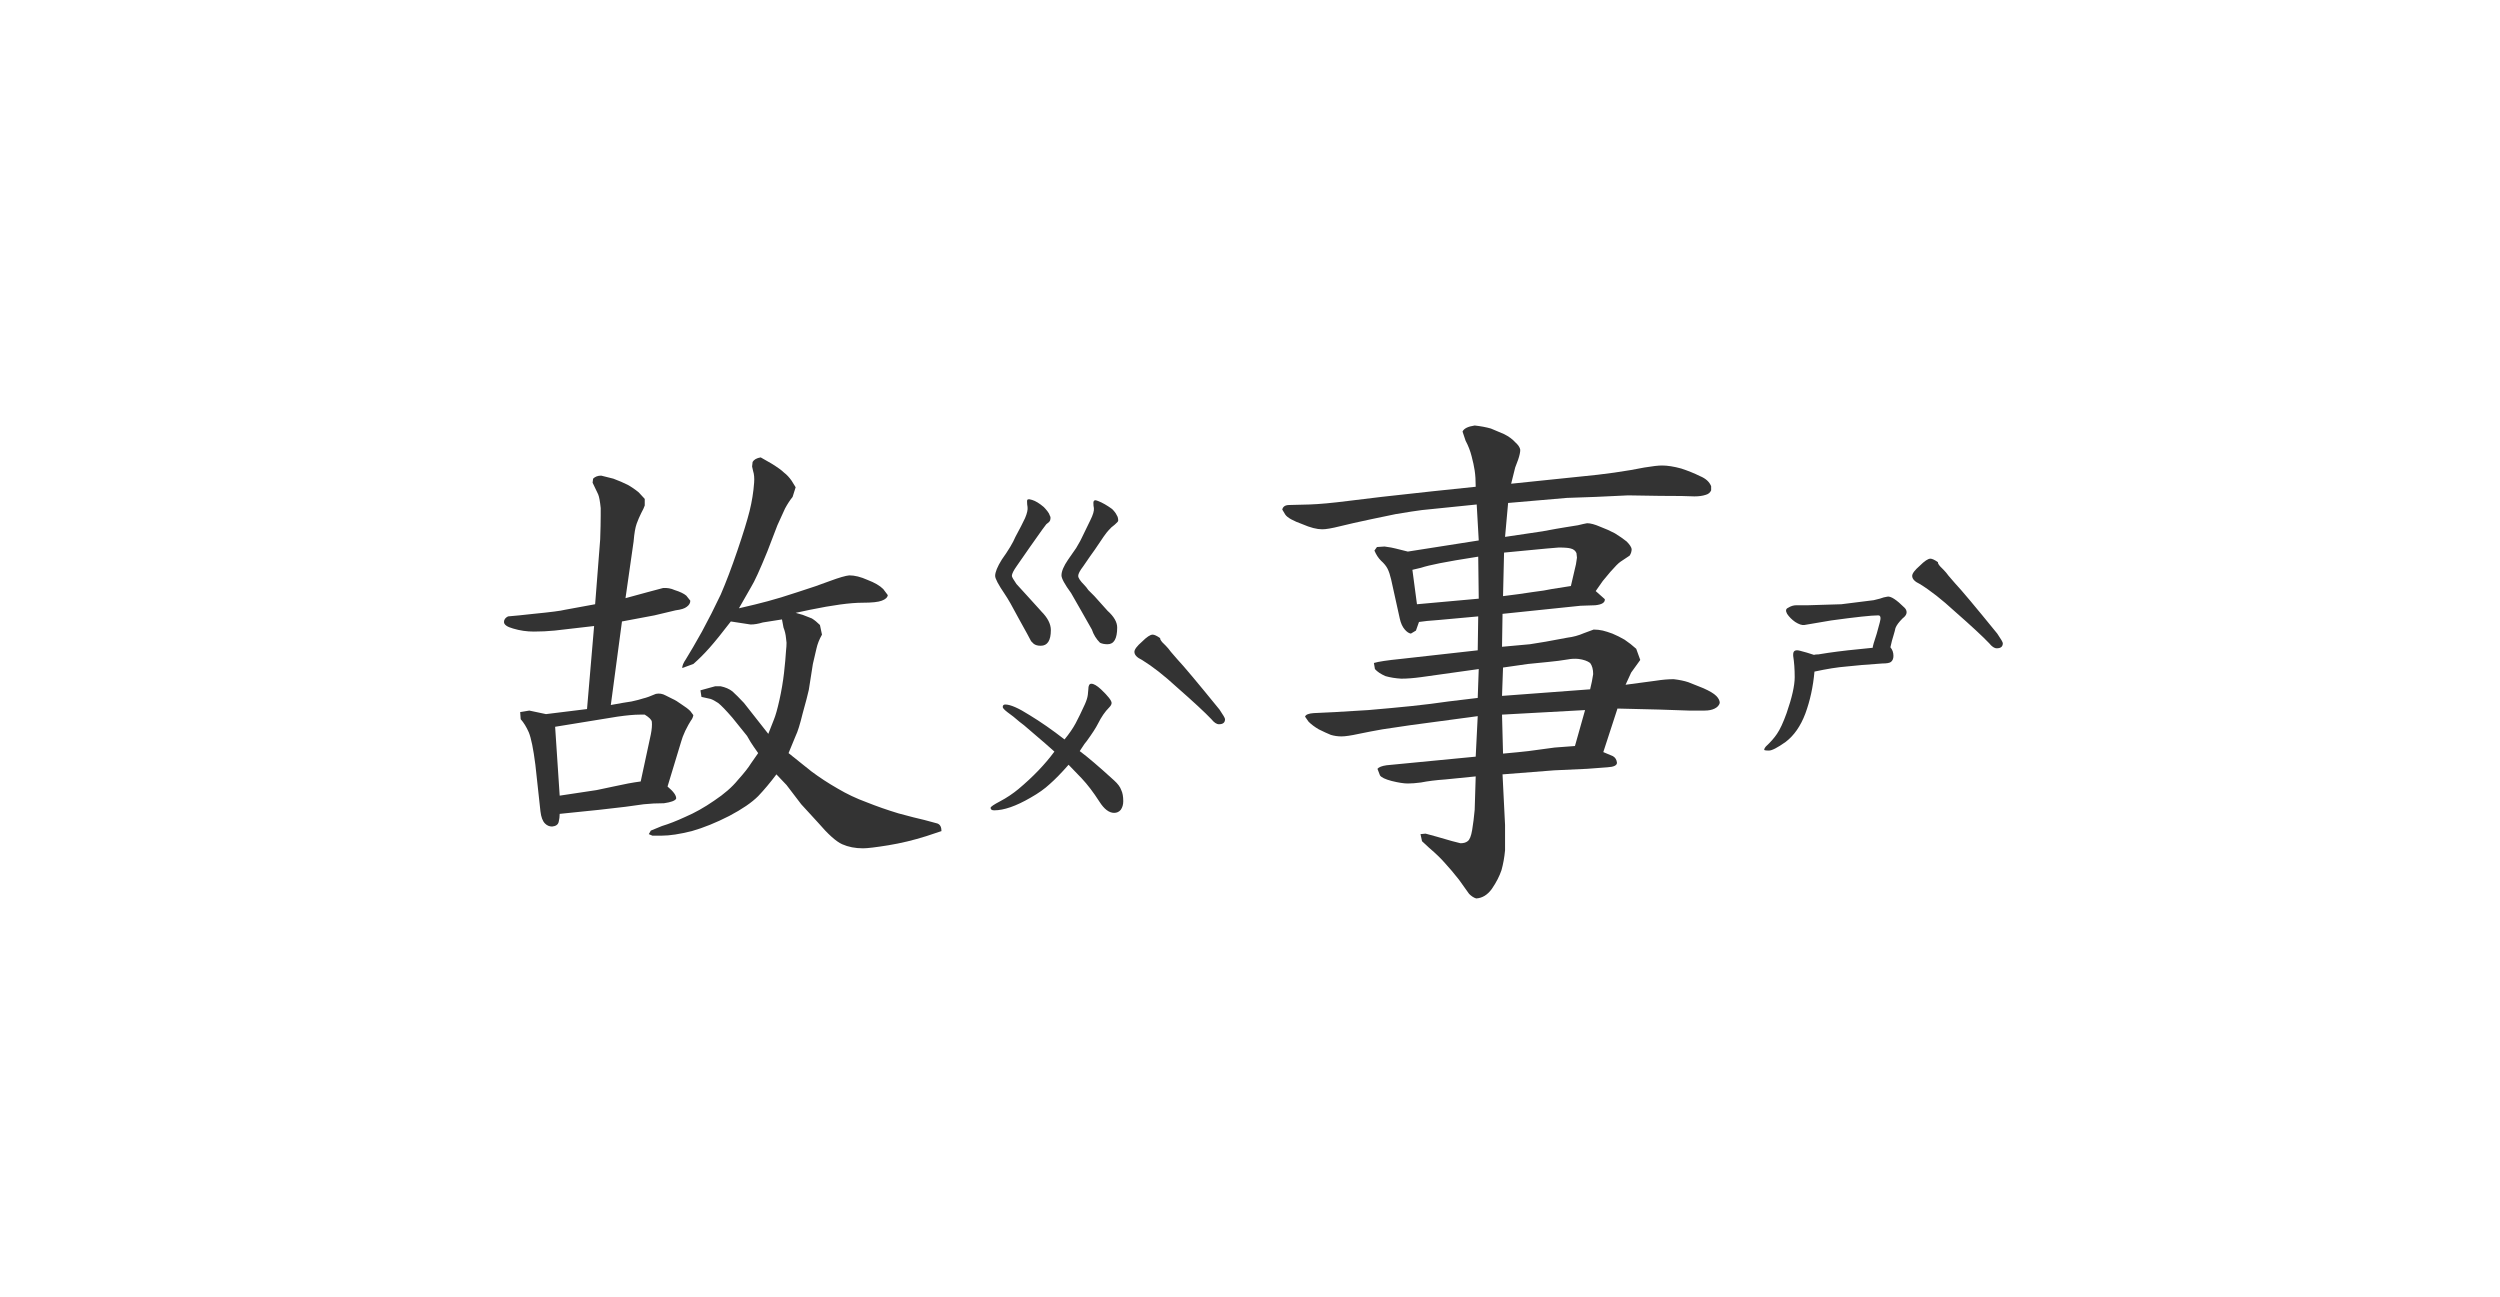
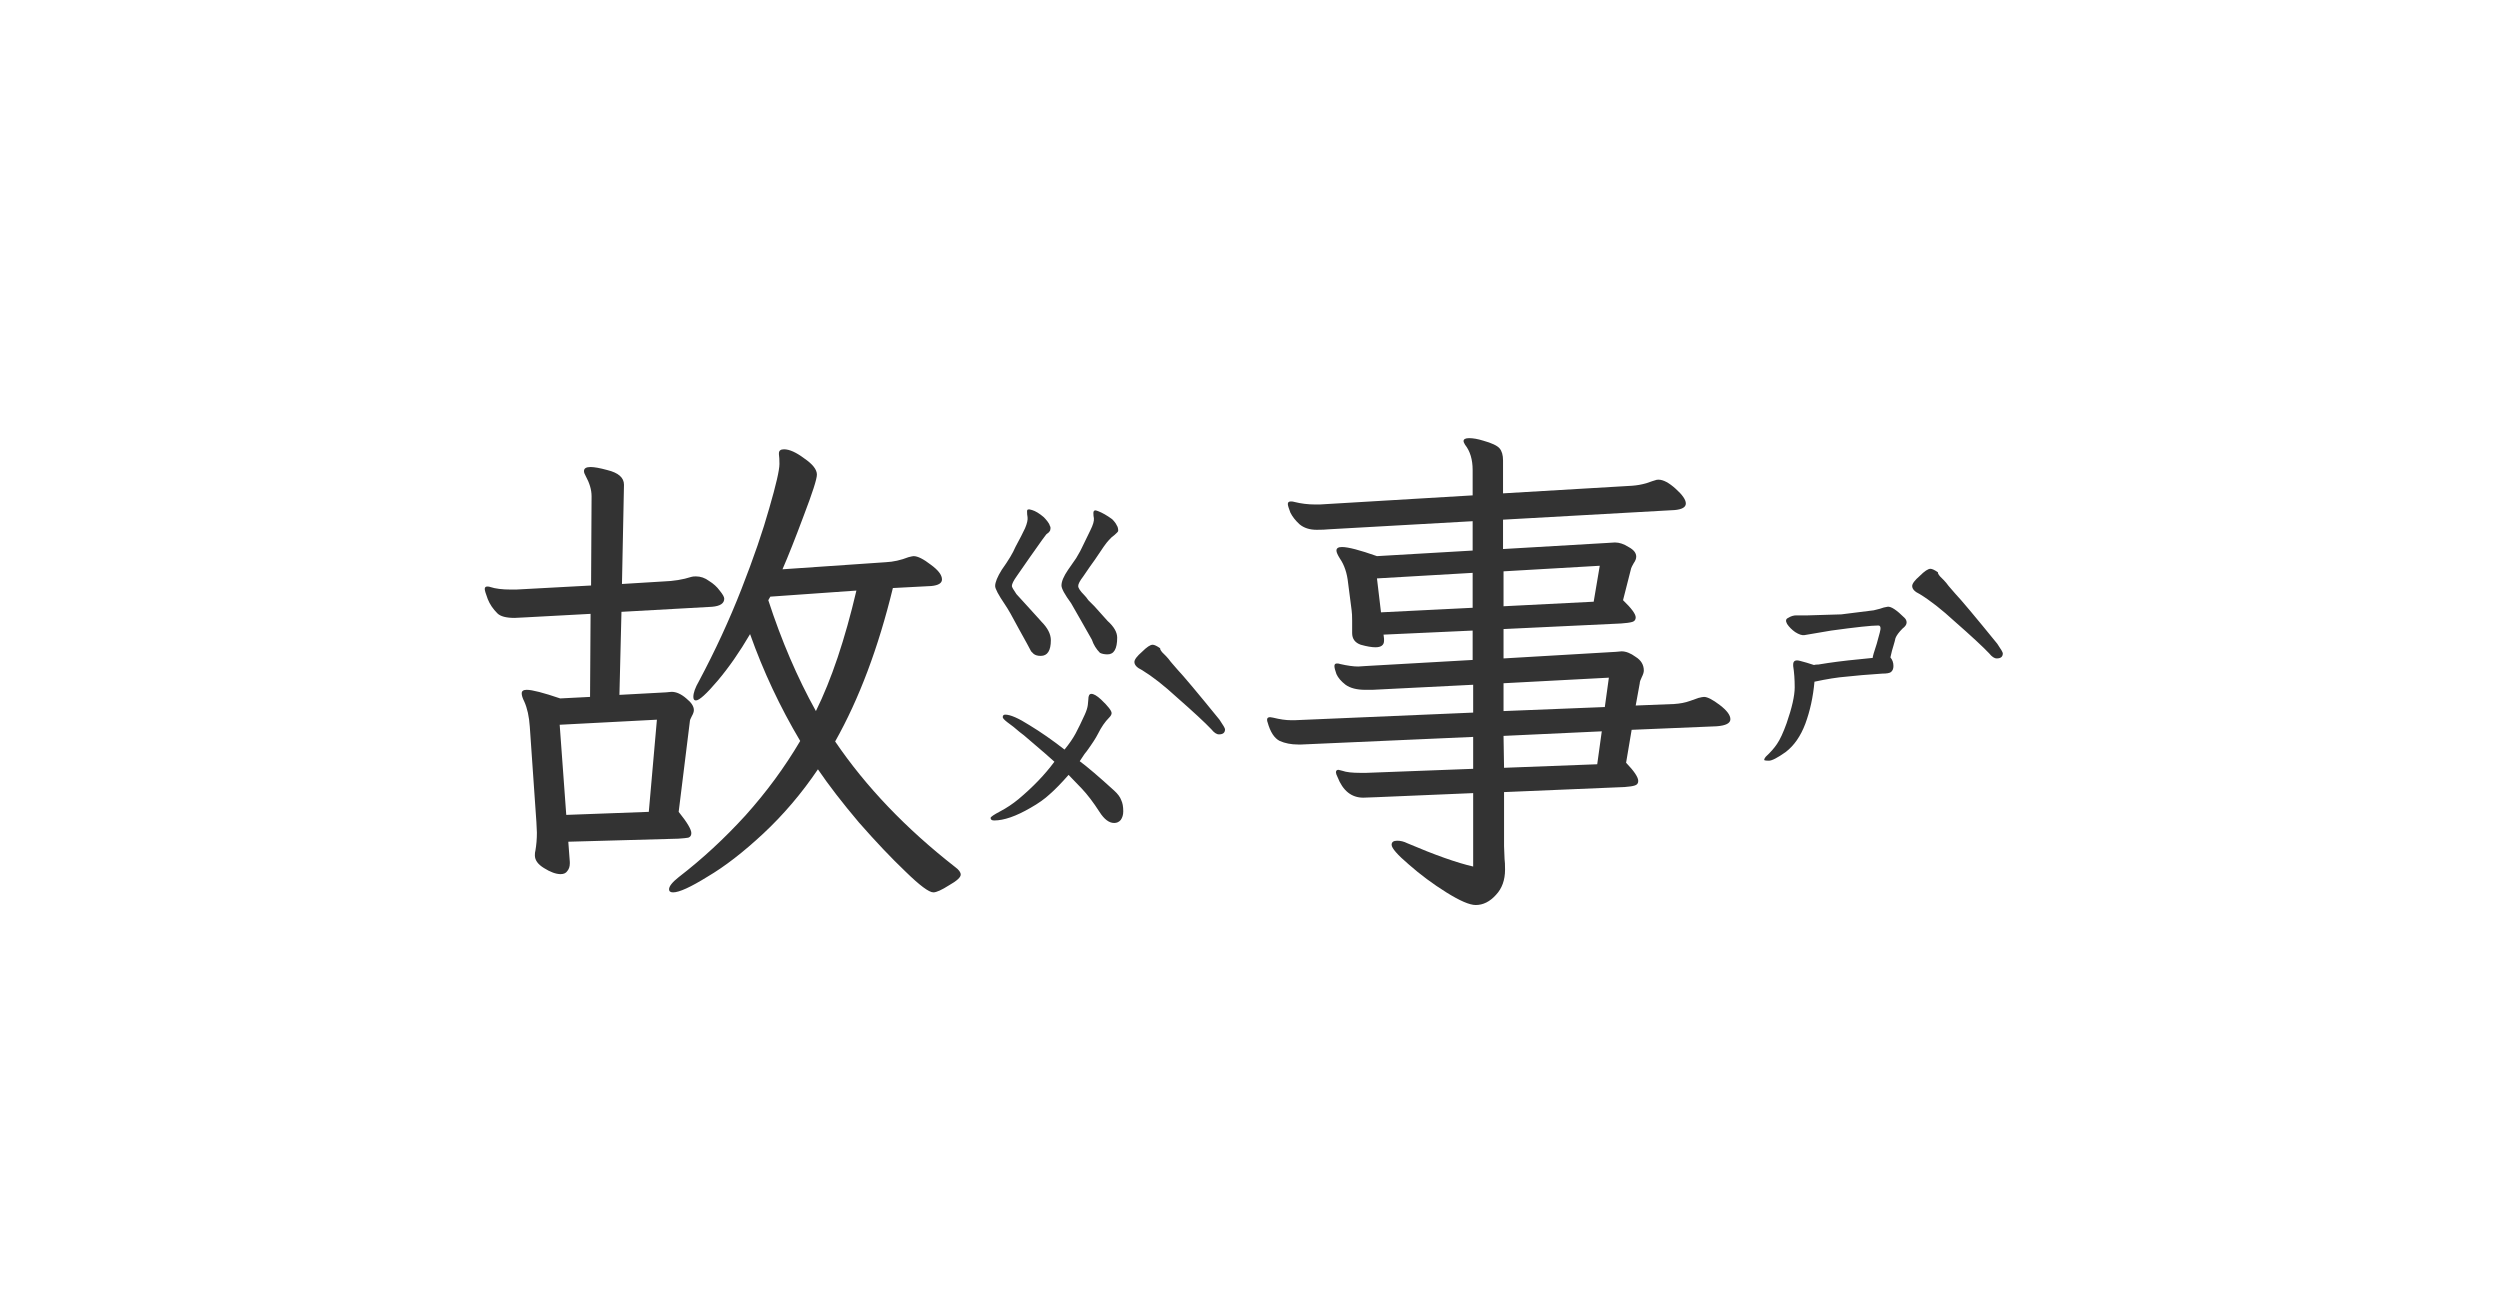
<svg xmlns="http://www.w3.org/2000/svg" width="135" height="70" viewBox="0 0 135 70" fill="none">
-   <path d="M56.199 34.871C56.035 34.871 55.908 34.835 55.816 34.762C55.816 34.762 55.771 34.716 55.68 34.625C55.607 34.479 55.388 34.078 55.023 33.422C54.677 32.766 54.422 32.319 54.258 32.082C53.911 31.572 53.738 31.244 53.738 31.098C53.738 30.897 53.857 30.605 54.094 30.223C54.458 29.712 54.704 29.302 54.832 28.992C55.069 28.555 55.242 28.217 55.352 27.98C55.461 27.725 55.507 27.525 55.488 27.379C55.47 27.288 55.461 27.188 55.461 27.078C55.461 27.005 55.479 26.969 55.516 26.969C55.552 26.951 55.625 26.96 55.734 26.996C55.917 27.051 56.126 27.178 56.363 27.379C56.418 27.434 56.482 27.506 56.555 27.598C56.628 27.689 56.673 27.771 56.691 27.844C56.728 27.898 56.737 27.962 56.719 28.035C56.719 28.09 56.691 28.145 56.637 28.199L56.5 28.309C56.372 28.473 56.227 28.673 56.062 28.91C55.898 29.147 55.743 29.366 55.598 29.566L54.914 30.551C54.732 30.806 54.641 30.988 54.641 31.098C54.641 31.152 54.723 31.298 54.887 31.535L55.461 32.164C56.008 32.766 56.263 33.048 56.227 33.012C56.573 33.358 56.746 33.695 56.746 34.023C56.746 34.589 56.564 34.871 56.199 34.871ZM59.809 34.789C59.645 34.789 59.508 34.762 59.398 34.707C59.198 34.507 59.052 34.27 58.961 33.996L58.387 32.984L57.84 32.027C57.493 31.553 57.32 31.234 57.32 31.07C57.32 30.852 57.439 30.569 57.676 30.223L58.113 29.594C58.296 29.284 58.396 29.102 58.414 29.047C58.596 28.682 58.751 28.363 58.879 28.09C59.025 27.798 59.089 27.579 59.07 27.434C59.052 27.361 59.043 27.27 59.043 27.16C59.043 27.014 59.125 26.978 59.289 27.051C59.526 27.142 59.781 27.288 60.055 27.488C60.182 27.616 60.264 27.725 60.301 27.816C60.355 27.889 60.383 27.99 60.383 28.117C60.383 28.154 60.319 28.227 60.191 28.336C60.064 28.427 59.954 28.527 59.863 28.637C59.754 28.746 59.508 29.092 59.125 29.676C59.052 29.785 58.961 29.913 58.852 30.059C58.76 30.186 58.642 30.359 58.496 30.578C58.314 30.815 58.223 30.988 58.223 31.098C58.223 31.207 58.332 31.371 58.551 31.59C58.624 31.663 58.697 31.754 58.77 31.863C58.861 31.954 58.97 32.064 59.098 32.191L59.809 32.984C60.155 33.294 60.328 33.595 60.328 33.887C60.328 34.488 60.155 34.789 59.809 34.789ZM60.164 43.895C59.891 43.895 59.626 43.694 59.371 43.293C59.043 42.783 58.724 42.363 58.414 42.035L57.703 41.297C57.32 41.734 56.983 42.081 56.691 42.336C56.418 42.591 56.072 42.837 55.652 43.074C54.868 43.53 54.212 43.758 53.684 43.758C53.556 43.758 53.492 43.712 53.492 43.621C53.492 43.566 53.665 43.448 54.012 43.266C54.358 43.083 54.686 42.865 54.996 42.609C55.78 41.953 56.427 41.279 56.938 40.586C56.828 40.477 56.281 40.003 55.297 39.164C55.169 39.073 54.978 38.918 54.723 38.699C54.668 38.663 54.559 38.581 54.395 38.453C54.23 38.325 54.148 38.234 54.148 38.18C54.148 38.089 54.194 38.043 54.285 38.043C54.559 38.043 54.996 38.234 55.598 38.617C56.199 38.982 56.828 39.419 57.484 39.93C57.74 39.62 57.94 39.328 58.086 39.055C58.232 38.781 58.396 38.444 58.578 38.043C58.669 37.842 58.724 37.669 58.742 37.523C58.76 37.359 58.77 37.259 58.77 37.223C58.77 37.022 58.824 36.922 58.934 36.922C59.061 36.922 59.234 37.022 59.453 37.223C59.836 37.587 60.027 37.833 60.027 37.961C60.027 38.034 59.982 38.116 59.891 38.207C59.672 38.426 59.471 38.717 59.289 39.082C59.18 39.301 58.979 39.611 58.688 40.012C58.596 40.121 58.523 40.221 58.469 40.312C58.414 40.404 58.359 40.486 58.305 40.559C58.724 40.868 59.344 41.397 60.164 42.145C60.365 42.327 60.492 42.5 60.547 42.664C60.62 42.81 60.656 43.01 60.656 43.266C60.656 43.448 60.611 43.603 60.52 43.73C60.428 43.84 60.31 43.895 60.164 43.895ZM62.242 34.27C62.333 34.27 62.47 34.333 62.652 34.461C62.634 34.497 62.671 34.57 62.762 34.68C62.853 34.771 62.917 34.835 62.953 34.871C63.044 34.962 63.135 35.072 63.227 35.199C63.336 35.327 63.454 35.464 63.582 35.609C63.91 35.956 64.667 36.858 65.852 38.316C66.052 38.608 66.152 38.781 66.152 38.836C66.152 39.018 66.043 39.109 65.824 39.109C65.697 39.109 65.56 39.018 65.414 38.836C65.068 38.471 64.448 37.897 63.555 37.113C62.862 36.475 62.233 35.983 61.668 35.637C61.395 35.509 61.258 35.363 61.258 35.199C61.258 35.072 61.395 34.889 61.668 34.652C61.923 34.397 62.115 34.27 62.242 34.27ZM42.582 40.668L43.812 41.652C44.25 41.98 44.724 42.29 45.234 42.582C45.727 42.874 46.246 43.12 46.793 43.32C47.34 43.539 47.914 43.74 48.516 43.922C49.117 44.086 49.582 44.204 49.91 44.277L50.621 44.469C50.767 44.523 50.84 44.66 50.84 44.879L50.02 45.152C49.327 45.371 48.643 45.535 47.969 45.645C47.294 45.754 46.839 45.809 46.602 45.809C46.182 45.809 45.809 45.736 45.48 45.59C45.152 45.444 44.715 45.052 44.168 44.414L43.266 43.43L42.473 42.391L41.926 41.816C41.598 42.254 41.27 42.646 40.941 42.992C40.595 43.339 40.075 43.694 39.383 44.059C38.672 44.423 37.997 44.697 37.359 44.879C36.703 45.043 36.165 45.125 35.746 45.125H35.227L35.035 45.043L35.145 44.852L35.746 44.605C36.111 44.496 36.53 44.332 37.004 44.113C37.514 43.895 38.034 43.603 38.562 43.238C39.109 42.874 39.538 42.5 39.848 42.117C40.176 41.753 40.413 41.452 40.559 41.215L40.941 40.668C40.759 40.413 40.622 40.212 40.531 40.066L40.34 39.738L39.547 38.754C39.2 38.353 38.945 38.089 38.781 37.961C38.617 37.852 38.48 37.779 38.371 37.742L37.879 37.633L37.824 37.277L38.617 37.059H38.918C39.173 37.113 39.383 37.204 39.547 37.332C39.711 37.478 39.921 37.688 40.176 37.961L41.488 39.629L41.789 38.863C41.88 38.645 41.98 38.289 42.09 37.797C42.199 37.305 42.281 36.822 42.336 36.348C42.391 35.855 42.427 35.454 42.445 35.145C42.464 34.98 42.473 34.835 42.473 34.707L42.445 34.461C42.427 34.26 42.382 34.069 42.309 33.887L42.227 33.449L41.188 33.613C40.95 33.686 40.732 33.723 40.531 33.723L39.465 33.559C38.991 34.178 38.608 34.652 38.316 34.98C38.025 35.309 37.733 35.6 37.441 35.855L36.84 36.074C36.84 35.947 36.904 35.792 37.031 35.609C37.268 35.227 37.56 34.725 37.906 34.105C38.253 33.467 38.59 32.802 38.918 32.109C39.21 31.435 39.51 30.642 39.82 29.73C40.13 28.819 40.349 28.108 40.477 27.598C40.604 27.087 40.686 26.577 40.723 26.066C40.741 25.811 40.723 25.602 40.668 25.438L40.613 25.191L40.641 24.945C40.714 24.818 40.859 24.736 41.078 24.699L41.652 25.027C41.98 25.228 42.208 25.392 42.336 25.52C42.482 25.629 42.618 25.775 42.746 25.957L42.965 26.312L42.801 26.832C42.655 27.014 42.518 27.224 42.391 27.461L41.98 28.363L41.434 29.785C41.033 30.77 40.741 31.408 40.559 31.699L39.902 32.848C40.54 32.702 41.06 32.574 41.461 32.465C41.88 32.355 42.418 32.191 43.074 31.973C43.767 31.754 44.35 31.553 44.824 31.371C45.316 31.189 45.663 31.088 45.863 31.07C46.155 31.07 46.483 31.152 46.848 31.316C47.23 31.462 47.513 31.626 47.695 31.809L47.941 32.137C47.923 32.264 47.814 32.365 47.613 32.438C47.431 32.51 47.085 32.547 46.574 32.547C45.918 32.547 44.97 32.675 43.73 32.93L42.965 33.094L43.348 33.203L43.84 33.395C43.986 33.486 44.132 33.604 44.277 33.75L44.387 34.27C44.241 34.525 44.141 34.78 44.086 35.035L43.895 35.855L43.676 37.25C43.621 37.505 43.512 37.925 43.348 38.508C43.202 39.109 43.074 39.52 42.965 39.738L42.582 40.668ZM33.777 32.301L34.98 31.973L35.801 31.754C36.02 31.736 36.229 31.772 36.43 31.863C36.721 31.954 36.931 32.055 37.059 32.164L37.277 32.438C37.277 32.565 37.214 32.675 37.086 32.766C36.977 32.857 36.776 32.921 36.484 32.957L35.336 33.23L33.586 33.559L32.984 38.07C33.477 37.979 33.85 37.915 34.105 37.879C34.361 37.824 34.57 37.77 34.734 37.715C34.898 37.678 35.126 37.596 35.418 37.469C35.6 37.432 35.773 37.46 35.938 37.551L36.32 37.742C36.448 37.797 36.612 37.897 36.812 38.043C37.013 38.171 37.168 38.289 37.277 38.398L37.441 38.617C37.423 38.727 37.378 38.827 37.305 38.918C37.232 39.027 37.132 39.21 37.004 39.465C36.895 39.702 36.822 39.893 36.785 40.039L36.047 42.473C36.375 42.746 36.53 42.965 36.512 43.129C36.457 43.238 36.238 43.32 35.855 43.375C35.473 43.375 35.108 43.393 34.762 43.43L33.777 43.566L32.355 43.73L30.223 43.949C30.223 44.095 30.204 44.241 30.168 44.387C30.131 44.533 30.013 44.615 29.812 44.633C29.667 44.633 29.539 44.578 29.43 44.469C29.302 44.341 29.22 44.122 29.184 43.812L28.91 41.297C28.801 40.44 28.682 39.857 28.555 39.547C28.427 39.255 28.281 39.018 28.117 38.836L28.09 38.453L28.582 38.371L29.484 38.562L31.699 38.289L32.082 33.805L29.949 34.051C29.585 34.087 29.211 34.105 28.828 34.105C28.445 34.105 28.072 34.051 27.707 33.941C27.379 33.85 27.215 33.732 27.215 33.586C27.215 33.458 27.288 33.358 27.434 33.285L28.035 33.23L28.801 33.148C29.73 33.057 30.296 32.984 30.496 32.93L32.137 32.629L32.41 29.129C32.428 28.6 32.438 28.172 32.438 27.844V27.434C32.401 27.069 32.355 26.823 32.301 26.695L32 26.066L32.027 25.848C32.137 25.738 32.283 25.684 32.465 25.684L33.121 25.848C33.413 25.957 33.668 26.066 33.887 26.176C34.087 26.285 34.288 26.422 34.488 26.586L34.816 26.941V27.297C34.78 27.406 34.716 27.543 34.625 27.707C34.534 27.889 34.452 28.081 34.379 28.281C34.306 28.482 34.251 28.801 34.215 29.238L33.777 32.301ZM30.223 42.965L32.219 42.664L33.121 42.473C33.686 42.345 34.178 42.254 34.598 42.199L35.145 39.656C35.199 39.383 35.217 39.155 35.199 38.973C35.181 38.863 35.053 38.736 34.816 38.59H34.543C34.251 38.59 33.85 38.626 33.34 38.699L29.977 39.246L30.223 42.965Z" fill="#333333" />
-   <path d="M95.519 40.531C95.392 40.531 95.31 40.522 95.273 40.504C95.255 40.467 95.283 40.404 95.356 40.312C95.611 40.075 95.811 39.848 95.957 39.629C96.121 39.392 96.294 39.018 96.477 38.508C96.768 37.669 96.914 37.022 96.914 36.566C96.914 36.147 96.887 35.764 96.832 35.418V35.336C96.832 35.135 96.96 35.072 97.215 35.145C97.434 35.199 97.68 35.272 97.953 35.363C98.008 35.345 98.09 35.336 98.199 35.336C98.309 35.318 98.482 35.29 98.719 35.254C99.338 35.163 100.141 35.072 101.125 34.98C101.125 34.908 101.198 34.652 101.344 34.215L101.508 33.613C101.581 33.358 101.553 33.23 101.426 33.23C101.061 33.23 100.214 33.322 98.883 33.504L97.434 33.75C97.306 33.768 97.142 33.714 96.941 33.586C96.759 33.458 96.613 33.312 96.504 33.148C96.413 32.984 96.431 32.875 96.559 32.82C96.704 32.729 96.85 32.684 96.996 32.684C97.142 32.684 97.233 32.684 97.269 32.684H97.625L99.43 32.629L101.18 32.41C101.271 32.392 101.38 32.365 101.508 32.328C101.654 32.273 101.79 32.237 101.918 32.219C102.1 32.182 102.41 32.383 102.848 32.82C102.921 32.893 102.957 32.975 102.957 33.066C102.957 33.176 102.884 33.285 102.738 33.395C102.538 33.595 102.41 33.768 102.355 33.914C102.337 34.005 102.301 34.142 102.246 34.324C102.191 34.488 102.137 34.698 102.082 34.953C102.191 35.081 102.246 35.236 102.246 35.418C102.246 35.564 102.201 35.673 102.109 35.746C102.036 35.801 101.882 35.828 101.645 35.828C100.824 35.883 100.177 35.938 99.703 35.992C99.229 36.029 98.655 36.12 97.981 36.266C97.908 37.086 97.743 37.842 97.488 38.535C97.233 39.21 96.878 39.72 96.422 40.066C95.984 40.376 95.684 40.531 95.519 40.531ZM104.242 30.168C104.333 30.168 104.47 30.232 104.652 30.359C104.634 30.396 104.671 30.469 104.762 30.578C104.853 30.669 104.917 30.733 104.953 30.77C105.044 30.861 105.135 30.97 105.227 31.098C105.336 31.225 105.454 31.362 105.582 31.508C105.91 31.854 106.667 32.757 107.852 34.215C108.052 34.507 108.152 34.68 108.152 34.734C108.152 34.917 108.043 35.008 107.824 35.008C107.697 35.008 107.56 34.917 107.414 34.734C107.068 34.37 106.448 33.796 105.555 33.012C104.862 32.374 104.233 31.881 103.668 31.535C103.395 31.408 103.258 31.262 103.258 31.098C103.258 30.97 103.395 30.788 103.668 30.551C103.923 30.296 104.115 30.168 104.242 30.168ZM79.688 26.285C79.688 25.939 79.669 25.647 79.633 25.41C79.596 25.173 79.542 24.918 79.469 24.645C79.396 24.353 79.287 24.07 79.141 23.797L78.977 23.305C79.049 23.141 79.268 23.031 79.633 22.977C79.961 23.013 80.253 23.068 80.508 23.141L81.219 23.441C81.474 23.569 81.674 23.715 81.82 23.879C81.984 24.025 82.076 24.162 82.094 24.289C82.094 24.417 82.057 24.59 81.984 24.809L81.82 25.246L81.602 26.121L85.566 25.711C85.986 25.674 86.523 25.611 87.18 25.52C87.818 25.428 88.356 25.337 88.793 25.246C89.231 25.173 89.549 25.137 89.75 25.137C90.042 25.137 90.388 25.191 90.789 25.301C91.172 25.428 91.509 25.565 91.801 25.711C92.111 25.838 92.311 26.021 92.402 26.258V26.477C92.348 26.604 92.247 26.686 92.102 26.723C91.938 26.777 91.737 26.805 91.5 26.805C91.19 26.787 90.57 26.777 89.641 26.777L87.918 26.75L86.168 26.832L84.609 26.887L81.438 27.16L81.273 28.992C82.039 28.883 82.713 28.783 83.297 28.691C83.88 28.582 84.29 28.509 84.527 28.473L85.211 28.363C85.43 28.309 85.594 28.272 85.703 28.254C85.885 28.254 86.122 28.318 86.414 28.445C86.706 28.555 86.97 28.673 87.207 28.801C87.444 28.947 87.654 29.092 87.836 29.238C88 29.402 88.091 29.539 88.109 29.648C88.109 29.776 88.073 29.895 88 30.004L87.508 30.332C87.398 30.405 87.216 30.587 86.961 30.879L86.551 31.371L86.168 31.918L86.66 32.355C86.678 32.538 86.505 32.647 86.141 32.684L85.348 32.711L84.555 32.793L81.137 33.148L81.109 34.926L82.613 34.789L83.461 34.652L84.637 34.434C84.947 34.397 85.247 34.315 85.539 34.188L86.059 33.996C86.223 33.996 86.387 34.014 86.551 34.051C86.697 34.087 86.87 34.142 87.07 34.215C87.289 34.306 87.508 34.415 87.727 34.543C87.945 34.689 88.155 34.853 88.356 35.035L88.574 35.637L88.082 36.32L87.781 36.977C88.438 36.885 88.984 36.812 89.422 36.758C89.768 36.703 90.087 36.676 90.379 36.676C90.689 36.712 90.953 36.767 91.172 36.84L91.992 37.168C92.32 37.314 92.548 37.45 92.676 37.578C92.803 37.706 92.867 37.833 92.867 37.961C92.831 38.089 92.74 38.189 92.594 38.262C92.448 38.335 92.266 38.371 92.047 38.371H91.199L89.586 38.316L87.344 38.262L86.578 40.613L87.098 40.832C87.225 40.905 87.298 41.023 87.316 41.188C87.316 41.333 87.143 41.415 86.797 41.434L85.703 41.516L83.926 41.598L81.137 41.816L81.273 44.551V45.918C81.237 46.301 81.173 46.656 81.082 46.984C80.973 47.312 80.799 47.65 80.562 47.996C80.326 48.324 80.043 48.497 79.715 48.516C79.587 48.479 79.46 48.397 79.332 48.27L78.785 47.504C78.512 47.158 78.266 46.866 78.047 46.629C77.828 46.374 77.537 46.091 77.172 45.781L76.789 45.426L76.707 45.043L76.981 45.016L77.582 45.18C78.257 45.38 78.685 45.499 78.867 45.535C79.031 45.535 79.159 45.499 79.25 45.426C79.359 45.353 79.441 45.152 79.496 44.824C79.551 44.496 79.596 44.132 79.633 43.73L79.688 41.926L78.047 42.09C77.537 42.126 77.099 42.181 76.734 42.254C76.461 42.29 76.224 42.309 76.023 42.309C75.805 42.309 75.513 42.263 75.148 42.172C74.802 42.081 74.592 41.98 74.519 41.871L74.383 41.516C74.456 41.425 74.62 41.361 74.875 41.324L79.688 40.859L79.797 38.672L76.133 39.164C75.549 39.255 75.057 39.328 74.656 39.383C74.237 39.456 73.809 39.538 73.371 39.629C72.952 39.72 72.642 39.766 72.441 39.766C72.241 39.766 72.049 39.738 71.867 39.684C71.685 39.611 71.466 39.51 71.211 39.383C70.992 39.255 70.81 39.118 70.664 38.973L70.473 38.699C70.509 38.59 70.664 38.526 70.938 38.508L72.086 38.453C72.451 38.435 73.052 38.398 73.891 38.344C74.747 38.271 75.531 38.198 76.242 38.125C76.935 38.052 77.591 37.97 78.211 37.879L79.797 37.688L79.852 36.129L76.734 36.566C76.333 36.621 75.978 36.648 75.668 36.648C75.358 36.63 75.076 36.585 74.82 36.512C74.565 36.402 74.374 36.275 74.246 36.129L74.191 35.801C74.428 35.728 74.912 35.655 75.641 35.582L79.797 35.117L79.824 33.285L77.719 33.477L77.062 33.531L76.625 33.586L76.461 34.051L76.188 34.215C76.078 34.197 75.969 34.124 75.859 33.996C75.732 33.85 75.641 33.65 75.586 33.395L75.121 31.289C75.066 31.052 75.003 30.861 74.93 30.715C74.857 30.569 74.738 30.423 74.574 30.277C74.428 30.131 74.31 29.949 74.219 29.73L74.356 29.539L74.766 29.512C75.039 29.548 75.24 29.585 75.367 29.621L76.023 29.785L79.852 29.184L79.742 27.242L76.789 27.543C76.497 27.579 76.023 27.652 75.367 27.762L74.055 28.035C73.362 28.181 72.797 28.309 72.359 28.418C71.922 28.527 71.603 28.582 71.402 28.582C71.111 28.582 70.755 28.491 70.336 28.309C69.826 28.126 69.516 27.953 69.406 27.789L69.242 27.516C69.279 27.352 69.406 27.27 69.625 27.27L70.719 27.242C71.247 27.224 71.94 27.16 72.797 27.051L74.602 26.832L77.336 26.531L79.688 26.285ZM79.852 32.328L79.824 30.059C78.894 30.204 78.202 30.323 77.746 30.414C77.29 30.505 76.953 30.587 76.734 30.66L76.269 30.77L76.516 32.629L79.852 32.328ZM81.164 40.695C81.766 40.641 82.221 40.595 82.531 40.559L83.953 40.367L85.047 40.285L85.594 38.344L81.109 38.59L81.164 40.695ZM81.109 37.578L85.867 37.223C85.94 36.931 85.995 36.658 86.031 36.402C86.031 36.147 85.977 35.947 85.867 35.801C85.721 35.691 85.512 35.618 85.238 35.582C85.038 35.564 84.846 35.573 84.664 35.609C84.336 35.664 83.981 35.71 83.598 35.746C83.215 35.783 82.85 35.819 82.504 35.855L81.164 36.047L81.109 37.578ZM81.164 32.191C81.766 32.118 82.294 32.046 82.75 31.973C83.206 31.918 83.552 31.863 83.789 31.809L84.828 31.645L85.102 30.469L85.156 30.113L85.129 29.867C85.074 29.74 84.974 29.658 84.828 29.621C84.719 29.585 84.5 29.566 84.172 29.566L83.516 29.621L81.219 29.84L81.164 32.191Z" fill="#333333" />
+   <path d="M56.199 35.418C56.035 35.418 55.908 35.382 55.816 35.309C55.816 35.309 55.771 35.263 55.68 35.172C55.607 35.026 55.388 34.625 55.023 33.969C54.677 33.312 54.422 32.866 54.258 32.629C53.911 32.118 53.738 31.79 53.738 31.645C53.738 31.444 53.857 31.152 54.094 30.77C54.458 30.259 54.704 29.849 54.832 29.539C55.069 29.102 55.242 28.764 55.352 28.527C55.461 28.272 55.507 28.072 55.488 27.926C55.47 27.835 55.461 27.734 55.461 27.625C55.461 27.552 55.479 27.516 55.516 27.516C55.552 27.497 55.625 27.506 55.734 27.543C55.917 27.598 56.126 27.725 56.363 27.926C56.418 27.98 56.482 28.053 56.555 28.145C56.628 28.236 56.673 28.318 56.691 28.391C56.728 28.445 56.737 28.509 56.719 28.582C56.719 28.637 56.691 28.691 56.637 28.746L56.5 28.855C56.372 29.02 56.227 29.22 56.062 29.457C55.898 29.694 55.743 29.913 55.598 30.113L54.914 31.098C54.732 31.353 54.641 31.535 54.641 31.645C54.641 31.699 54.723 31.845 54.887 32.082L55.461 32.711C56.008 33.312 56.263 33.595 56.227 33.559C56.573 33.905 56.746 34.242 56.746 34.57C56.746 35.135 56.564 35.418 56.199 35.418ZM59.809 35.336C59.645 35.336 59.508 35.309 59.398 35.254C59.198 35.053 59.052 34.816 58.961 34.543L58.387 33.531L57.84 32.574C57.493 32.1 57.32 31.781 57.32 31.617C57.32 31.398 57.439 31.116 57.676 30.77L58.113 30.141C58.296 29.831 58.396 29.648 58.414 29.594C58.596 29.229 58.751 28.91 58.879 28.637C59.025 28.345 59.089 28.126 59.07 27.98C59.052 27.908 59.043 27.816 59.043 27.707C59.043 27.561 59.125 27.525 59.289 27.598C59.526 27.689 59.781 27.835 60.055 28.035C60.182 28.163 60.264 28.272 60.301 28.363C60.355 28.436 60.383 28.537 60.383 28.664C60.383 28.701 60.319 28.773 60.191 28.883C60.064 28.974 59.954 29.074 59.863 29.184C59.754 29.293 59.508 29.639 59.125 30.223C59.052 30.332 58.961 30.46 58.852 30.605C58.76 30.733 58.642 30.906 58.496 31.125C58.314 31.362 58.223 31.535 58.223 31.645C58.223 31.754 58.332 31.918 58.551 32.137C58.624 32.21 58.697 32.301 58.77 32.41C58.861 32.501 58.97 32.611 59.098 32.738L59.809 33.531C60.155 33.841 60.328 34.142 60.328 34.434C60.328 35.035 60.155 35.336 59.809 35.336ZM60.164 44.441C59.891 44.441 59.626 44.241 59.371 43.84C59.043 43.329 58.724 42.91 58.414 42.582L57.703 41.844C57.32 42.281 56.983 42.628 56.691 42.883C56.418 43.138 56.072 43.384 55.652 43.621C54.868 44.077 54.212 44.305 53.684 44.305C53.556 44.305 53.492 44.259 53.492 44.168C53.492 44.113 53.665 43.995 54.012 43.812C54.358 43.63 54.686 43.411 54.996 43.156C55.78 42.5 56.427 41.825 56.938 41.133C56.828 41.023 56.281 40.55 55.297 39.711C55.169 39.62 54.978 39.465 54.723 39.246C54.668 39.21 54.559 39.128 54.395 39C54.23 38.872 54.148 38.781 54.148 38.727C54.148 38.635 54.194 38.59 54.285 38.59C54.559 38.59 54.996 38.781 55.598 39.164C56.199 39.529 56.828 39.966 57.484 40.477C57.74 40.167 57.94 39.875 58.086 39.602C58.232 39.328 58.396 38.991 58.578 38.59C58.669 38.389 58.724 38.216 58.742 38.07C58.76 37.906 58.77 37.806 58.77 37.77C58.77 37.569 58.824 37.469 58.934 37.469C59.061 37.469 59.234 37.569 59.453 37.77C59.836 38.134 60.027 38.38 60.027 38.508C60.027 38.581 59.982 38.663 59.891 38.754C59.672 38.973 59.471 39.264 59.289 39.629C59.18 39.848 58.979 40.158 58.688 40.559C58.596 40.668 58.523 40.768 58.469 40.859C58.414 40.95 58.359 41.033 58.305 41.105C58.724 41.415 59.344 41.944 60.164 42.691C60.365 42.874 60.492 43.047 60.547 43.211C60.62 43.357 60.656 43.557 60.656 43.812C60.656 43.995 60.611 44.15 60.52 44.277C60.428 44.387 60.31 44.441 60.164 44.441ZM62.242 34.816C62.333 34.816 62.47 34.88 62.652 35.008C62.634 35.044 62.671 35.117 62.762 35.227C62.853 35.318 62.917 35.382 62.953 35.418C63.044 35.509 63.135 35.618 63.227 35.746C63.336 35.874 63.454 36.01 63.582 36.156C63.91 36.503 64.667 37.405 65.852 38.863C66.052 39.155 66.152 39.328 66.152 39.383C66.152 39.565 66.043 39.656 65.824 39.656C65.697 39.656 65.56 39.565 65.414 39.383C65.068 39.018 64.448 38.444 63.555 37.66C62.862 37.022 62.233 36.53 61.668 36.184C61.395 36.056 61.258 35.91 61.258 35.746C61.258 35.618 61.395 35.436 61.668 35.199C61.923 34.944 62.115 34.816 62.242 34.816ZM48.215 31.754C47.431 34.98 46.392 37.742 45.098 40.039C46.757 42.482 48.917 44.742 51.578 46.82C51.779 46.966 51.879 47.103 51.879 47.23C51.879 47.376 51.669 47.568 51.25 47.805C50.849 48.06 50.566 48.188 50.402 48.188C50.165 48.188 49.664 47.814 48.898 47.066C48.133 46.337 47.294 45.453 46.383 44.414C45.49 43.357 44.751 42.4 44.168 41.543C43.293 42.837 42.309 43.995 41.215 45.016C40.139 46.018 39.137 46.793 38.207 47.34C37.296 47.905 36.676 48.188 36.348 48.188C36.202 48.188 36.129 48.133 36.129 48.023C36.129 47.859 36.302 47.641 36.648 47.367C37.925 46.383 39.128 45.271 40.258 44.031C41.388 42.773 42.372 41.434 43.211 40.012C42.117 38.171 41.215 36.247 40.504 34.242C39.939 35.208 39.355 36.047 38.754 36.758C38.152 37.469 37.76 37.824 37.578 37.824C37.487 37.824 37.441 37.76 37.441 37.633C37.441 37.414 37.542 37.132 37.742 36.785C38.617 35.145 39.383 33.486 40.039 31.809C40.695 30.131 41.197 28.673 41.543 27.434C41.908 26.176 42.09 25.383 42.09 25.055C42.09 24.836 42.081 24.663 42.062 24.535V24.48C42.062 24.335 42.154 24.262 42.336 24.262C42.628 24.262 42.992 24.426 43.43 24.754C43.885 25.064 44.113 25.355 44.113 25.629C44.113 25.866 43.876 26.604 43.402 27.844C42.947 29.065 42.564 30.031 42.254 30.742L47.832 30.359C48.233 30.341 48.643 30.25 49.062 30.086C49.208 30.049 49.3 30.031 49.336 30.031C49.555 30.031 49.865 30.186 50.266 30.496C50.667 30.788 50.867 31.052 50.867 31.289C50.867 31.49 50.676 31.608 50.293 31.645L48.215 31.754ZM26.176 31.809C26.176 31.717 26.221 31.672 26.312 31.672C26.385 31.672 26.44 31.681 26.477 31.699C26.75 31.79 27.124 31.836 27.598 31.836H27.871L31.918 31.617L31.945 26.805C31.945 26.622 31.918 26.44 31.863 26.258C31.809 26.076 31.727 25.884 31.617 25.684C31.562 25.592 31.535 25.51 31.535 25.438C31.535 25.292 31.654 25.219 31.891 25.219C32.091 25.219 32.392 25.273 32.793 25.383C33.395 25.529 33.695 25.793 33.695 26.176L33.586 31.535L35.828 31.398C36.375 31.38 36.876 31.298 37.332 31.152C37.387 31.134 37.469 31.125 37.578 31.125C37.833 31.125 38.07 31.207 38.289 31.371C38.526 31.517 38.717 31.69 38.863 31.891C39.027 32.091 39.109 32.237 39.109 32.328C39.109 32.583 38.891 32.729 38.453 32.766L33.559 33.039L33.449 37.523L35.965 37.387L36.266 37.359C36.521 37.359 36.785 37.478 37.059 37.715C37.332 37.934 37.469 38.143 37.469 38.344C37.469 38.435 37.432 38.544 37.359 38.672C37.286 38.8 37.25 38.9 37.25 38.973L36.648 43.84C37.104 44.405 37.332 44.788 37.332 44.988C37.332 45.116 37.277 45.198 37.168 45.234C37.077 45.253 36.895 45.271 36.621 45.289L30.688 45.453L30.77 46.547V46.629C30.77 46.793 30.724 46.93 30.633 47.039C30.56 47.148 30.441 47.203 30.277 47.203C30.022 47.203 29.721 47.094 29.375 46.875C29.047 46.675 28.883 46.447 28.883 46.191C28.883 46.082 28.892 46 28.91 45.945C28.965 45.635 28.992 45.307 28.992 44.961L28.965 44.387L28.609 39.246C28.573 38.699 28.473 38.243 28.309 37.879C28.217 37.697 28.172 37.551 28.172 37.441C28.172 37.314 28.263 37.25 28.445 37.25C28.737 37.25 29.338 37.405 30.25 37.715L31.863 37.633L31.891 33.148L28.336 33.34L27.789 33.367C27.333 33.367 27.023 33.285 26.859 33.121C26.622 32.884 26.449 32.629 26.34 32.355C26.23 32.064 26.176 31.881 26.176 31.809ZM30.578 44.004L35.035 43.84L35.473 38.863L30.223 39.137L30.578 44.004ZM41.488 32.41C42.199 34.598 43.056 36.594 44.059 38.398C44.897 36.703 45.626 34.534 46.246 31.891L41.598 32.219L41.488 32.41Z" fill="#333333" />
+   <path d="M95.519 41.078C95.392 41.078 95.31 41.069 95.273 41.051C95.255 41.014 95.283 40.95 95.356 40.859C95.611 40.622 95.811 40.395 95.957 40.176C96.121 39.939 96.294 39.565 96.477 39.055C96.768 38.216 96.914 37.569 96.914 37.113C96.914 36.694 96.887 36.311 96.832 35.965V35.883C96.832 35.682 96.96 35.618 97.215 35.691C97.434 35.746 97.68 35.819 97.953 35.91C98.008 35.892 98.09 35.883 98.199 35.883C98.309 35.865 98.482 35.837 98.719 35.801C99.338 35.71 100.141 35.618 101.125 35.527C101.125 35.454 101.198 35.199 101.344 34.762L101.508 34.16C101.581 33.905 101.553 33.777 101.426 33.777C101.061 33.777 100.214 33.868 98.883 34.051L97.434 34.297C97.306 34.315 97.142 34.26 96.941 34.133C96.759 34.005 96.613 33.859 96.504 33.695C96.413 33.531 96.431 33.422 96.559 33.367C96.704 33.276 96.85 33.23 96.996 33.23C97.142 33.23 97.233 33.23 97.269 33.23H97.625L99.43 33.176L101.18 32.957C101.271 32.939 101.38 32.911 101.508 32.875C101.654 32.82 101.79 32.784 101.918 32.766C102.1 32.729 102.41 32.93 102.848 33.367C102.921 33.44 102.957 33.522 102.957 33.613C102.957 33.723 102.884 33.832 102.738 33.941C102.538 34.142 102.41 34.315 102.355 34.461C102.337 34.552 102.301 34.689 102.246 34.871C102.191 35.035 102.137 35.245 102.082 35.5C102.191 35.628 102.246 35.783 102.246 35.965C102.246 36.111 102.201 36.22 102.109 36.293C102.036 36.348 101.882 36.375 101.645 36.375C100.824 36.43 100.177 36.484 99.703 36.539C99.229 36.575 98.655 36.667 97.981 36.812C97.908 37.633 97.743 38.389 97.488 39.082C97.233 39.757 96.878 40.267 96.422 40.613C95.984 40.923 95.684 41.078 95.519 41.078ZM104.242 30.715C104.333 30.715 104.47 30.779 104.652 30.906C104.634 30.943 104.671 31.016 104.762 31.125C104.853 31.216 104.917 31.28 104.953 31.316C105.044 31.408 105.135 31.517 105.227 31.645C105.336 31.772 105.454 31.909 105.582 32.055C105.91 32.401 106.667 33.303 107.852 34.762C108.052 35.053 108.152 35.227 108.152 35.281C108.152 35.464 108.043 35.555 107.824 35.555C107.697 35.555 107.56 35.464 107.414 35.281C107.068 34.917 106.448 34.342 105.555 33.559C104.862 32.921 104.233 32.428 103.668 32.082C103.395 31.954 103.258 31.809 103.258 31.645C103.258 31.517 103.395 31.335 103.668 31.098C103.923 30.842 104.115 30.715 104.242 30.715ZM87.809 41.188C88.246 41.643 88.465 41.971 88.465 42.172C88.465 42.3 88.401 42.382 88.273 42.418C88.164 42.454 87.982 42.482 87.727 42.5L81.219 42.773V45.699L81.246 46.383C81.264 46.51 81.273 46.702 81.273 46.957C81.273 47.522 81.109 47.978 80.781 48.324C80.453 48.689 80.088 48.871 79.688 48.871C79.359 48.871 78.831 48.643 78.102 48.188C77.372 47.732 76.698 47.23 76.078 46.684C75.458 46.155 75.148 45.8 75.148 45.617C75.148 45.471 75.249 45.398 75.449 45.398C75.632 45.398 75.814 45.444 75.996 45.535C77.491 46.173 78.676 46.592 79.551 46.793V42.828L74.356 43.047L73.617 43.074C72.979 43.074 72.514 42.7 72.223 41.953C72.168 41.844 72.141 41.762 72.141 41.707C72.141 41.616 72.186 41.57 72.277 41.57L72.496 41.625C72.697 41.698 73.016 41.734 73.453 41.734H73.781L79.551 41.516V39.793L70.281 40.203H70.09C69.725 40.203 69.397 40.139 69.106 40.012C68.814 39.866 68.595 39.529 68.449 39C68.431 38.964 68.422 38.918 68.422 38.863C68.422 38.772 68.477 38.727 68.586 38.727L68.75 38.754C69.115 38.845 69.434 38.891 69.707 38.891H69.926L79.551 38.48V36.977L74.109 37.25H73.727C73.271 37.25 72.915 37.159 72.66 36.977C72.423 36.794 72.259 36.603 72.168 36.402C72.095 36.202 72.059 36.056 72.059 35.965C72.059 35.874 72.104 35.828 72.195 35.828C72.268 35.828 72.323 35.837 72.359 35.855C72.76 35.947 73.088 35.992 73.344 35.992L73.754 35.965L79.523 35.637V34.051L74.711 34.27L74.738 34.488V34.598C74.738 34.835 74.583 34.953 74.273 34.953C74.073 34.953 73.809 34.908 73.481 34.816C73.171 34.707 73.016 34.497 73.016 34.188V33.531C73.016 33.276 73.007 33.085 72.988 32.957L72.797 31.48C72.742 30.952 72.596 30.514 72.359 30.168C72.232 29.967 72.168 29.822 72.168 29.73C72.168 29.603 72.268 29.539 72.469 29.539C72.797 29.539 73.426 29.703 74.356 30.031L79.523 29.73V28.145L71.758 28.582C71.594 28.6 71.375 28.609 71.102 28.609C70.719 28.609 70.409 28.509 70.172 28.309C69.953 28.108 69.789 27.898 69.68 27.68C69.588 27.443 69.543 27.288 69.543 27.215C69.543 27.124 69.598 27.078 69.707 27.078C69.78 27.078 69.844 27.087 69.898 27.105C70.263 27.197 70.637 27.242 71.019 27.242H71.266L79.523 26.75V25.383C79.523 24.818 79.387 24.362 79.113 24.016C79.059 23.924 79.031 23.861 79.031 23.824C79.031 23.715 79.132 23.66 79.332 23.66C79.551 23.66 79.806 23.706 80.098 23.797C80.553 23.924 80.845 24.061 80.973 24.207C81.1 24.353 81.164 24.572 81.164 24.863V26.641L88.137 26.23C88.392 26.212 88.647 26.167 88.902 26.094C89.158 26.003 89.322 25.948 89.394 25.93C89.431 25.912 89.486 25.902 89.559 25.902C89.814 25.902 90.124 26.066 90.488 26.395C90.853 26.723 91.035 26.987 91.035 27.188C91.035 27.388 90.835 27.506 90.434 27.543L81.164 28.062V29.648L86.769 29.32L87.207 29.293C87.444 29.293 87.69 29.375 87.945 29.539C88.219 29.685 88.356 29.858 88.356 30.059C88.356 30.168 88.31 30.287 88.219 30.414C88.146 30.542 88.1 30.633 88.082 30.688L87.644 32.41C88.1 32.848 88.328 33.158 88.328 33.34C88.328 33.467 88.264 33.55 88.137 33.586C88.009 33.622 87.809 33.65 87.535 33.668L81.191 33.969V35.555L87.262 35.199L87.562 35.172C87.799 35.172 88.055 35.272 88.328 35.473C88.62 35.655 88.766 35.901 88.766 36.211C88.766 36.302 88.729 36.421 88.656 36.566C88.583 36.712 88.547 36.822 88.547 36.895L88.328 38.098L90.406 38.016C90.716 37.997 90.999 37.943 91.254 37.852C91.509 37.76 91.664 37.706 91.719 37.688C91.865 37.651 91.965 37.633 92.019 37.633C92.202 37.633 92.484 37.779 92.867 38.07C93.25 38.362 93.441 38.617 93.441 38.836C93.441 39.055 93.195 39.182 92.703 39.219L88.109 39.41L87.809 41.188ZM74.574 33.066L79.523 32.82V30.934L74.356 31.234L74.574 33.066ZM81.219 41.461L86.25 41.27L86.496 39.492L81.191 39.738L81.219 41.461ZM86.66 38.18L86.879 36.594L81.191 36.895V38.398L86.66 38.18ZM86.059 32.492L86.387 30.551L81.191 30.852V32.738L86.059 32.492Z" fill="#333333" />
</svg>
